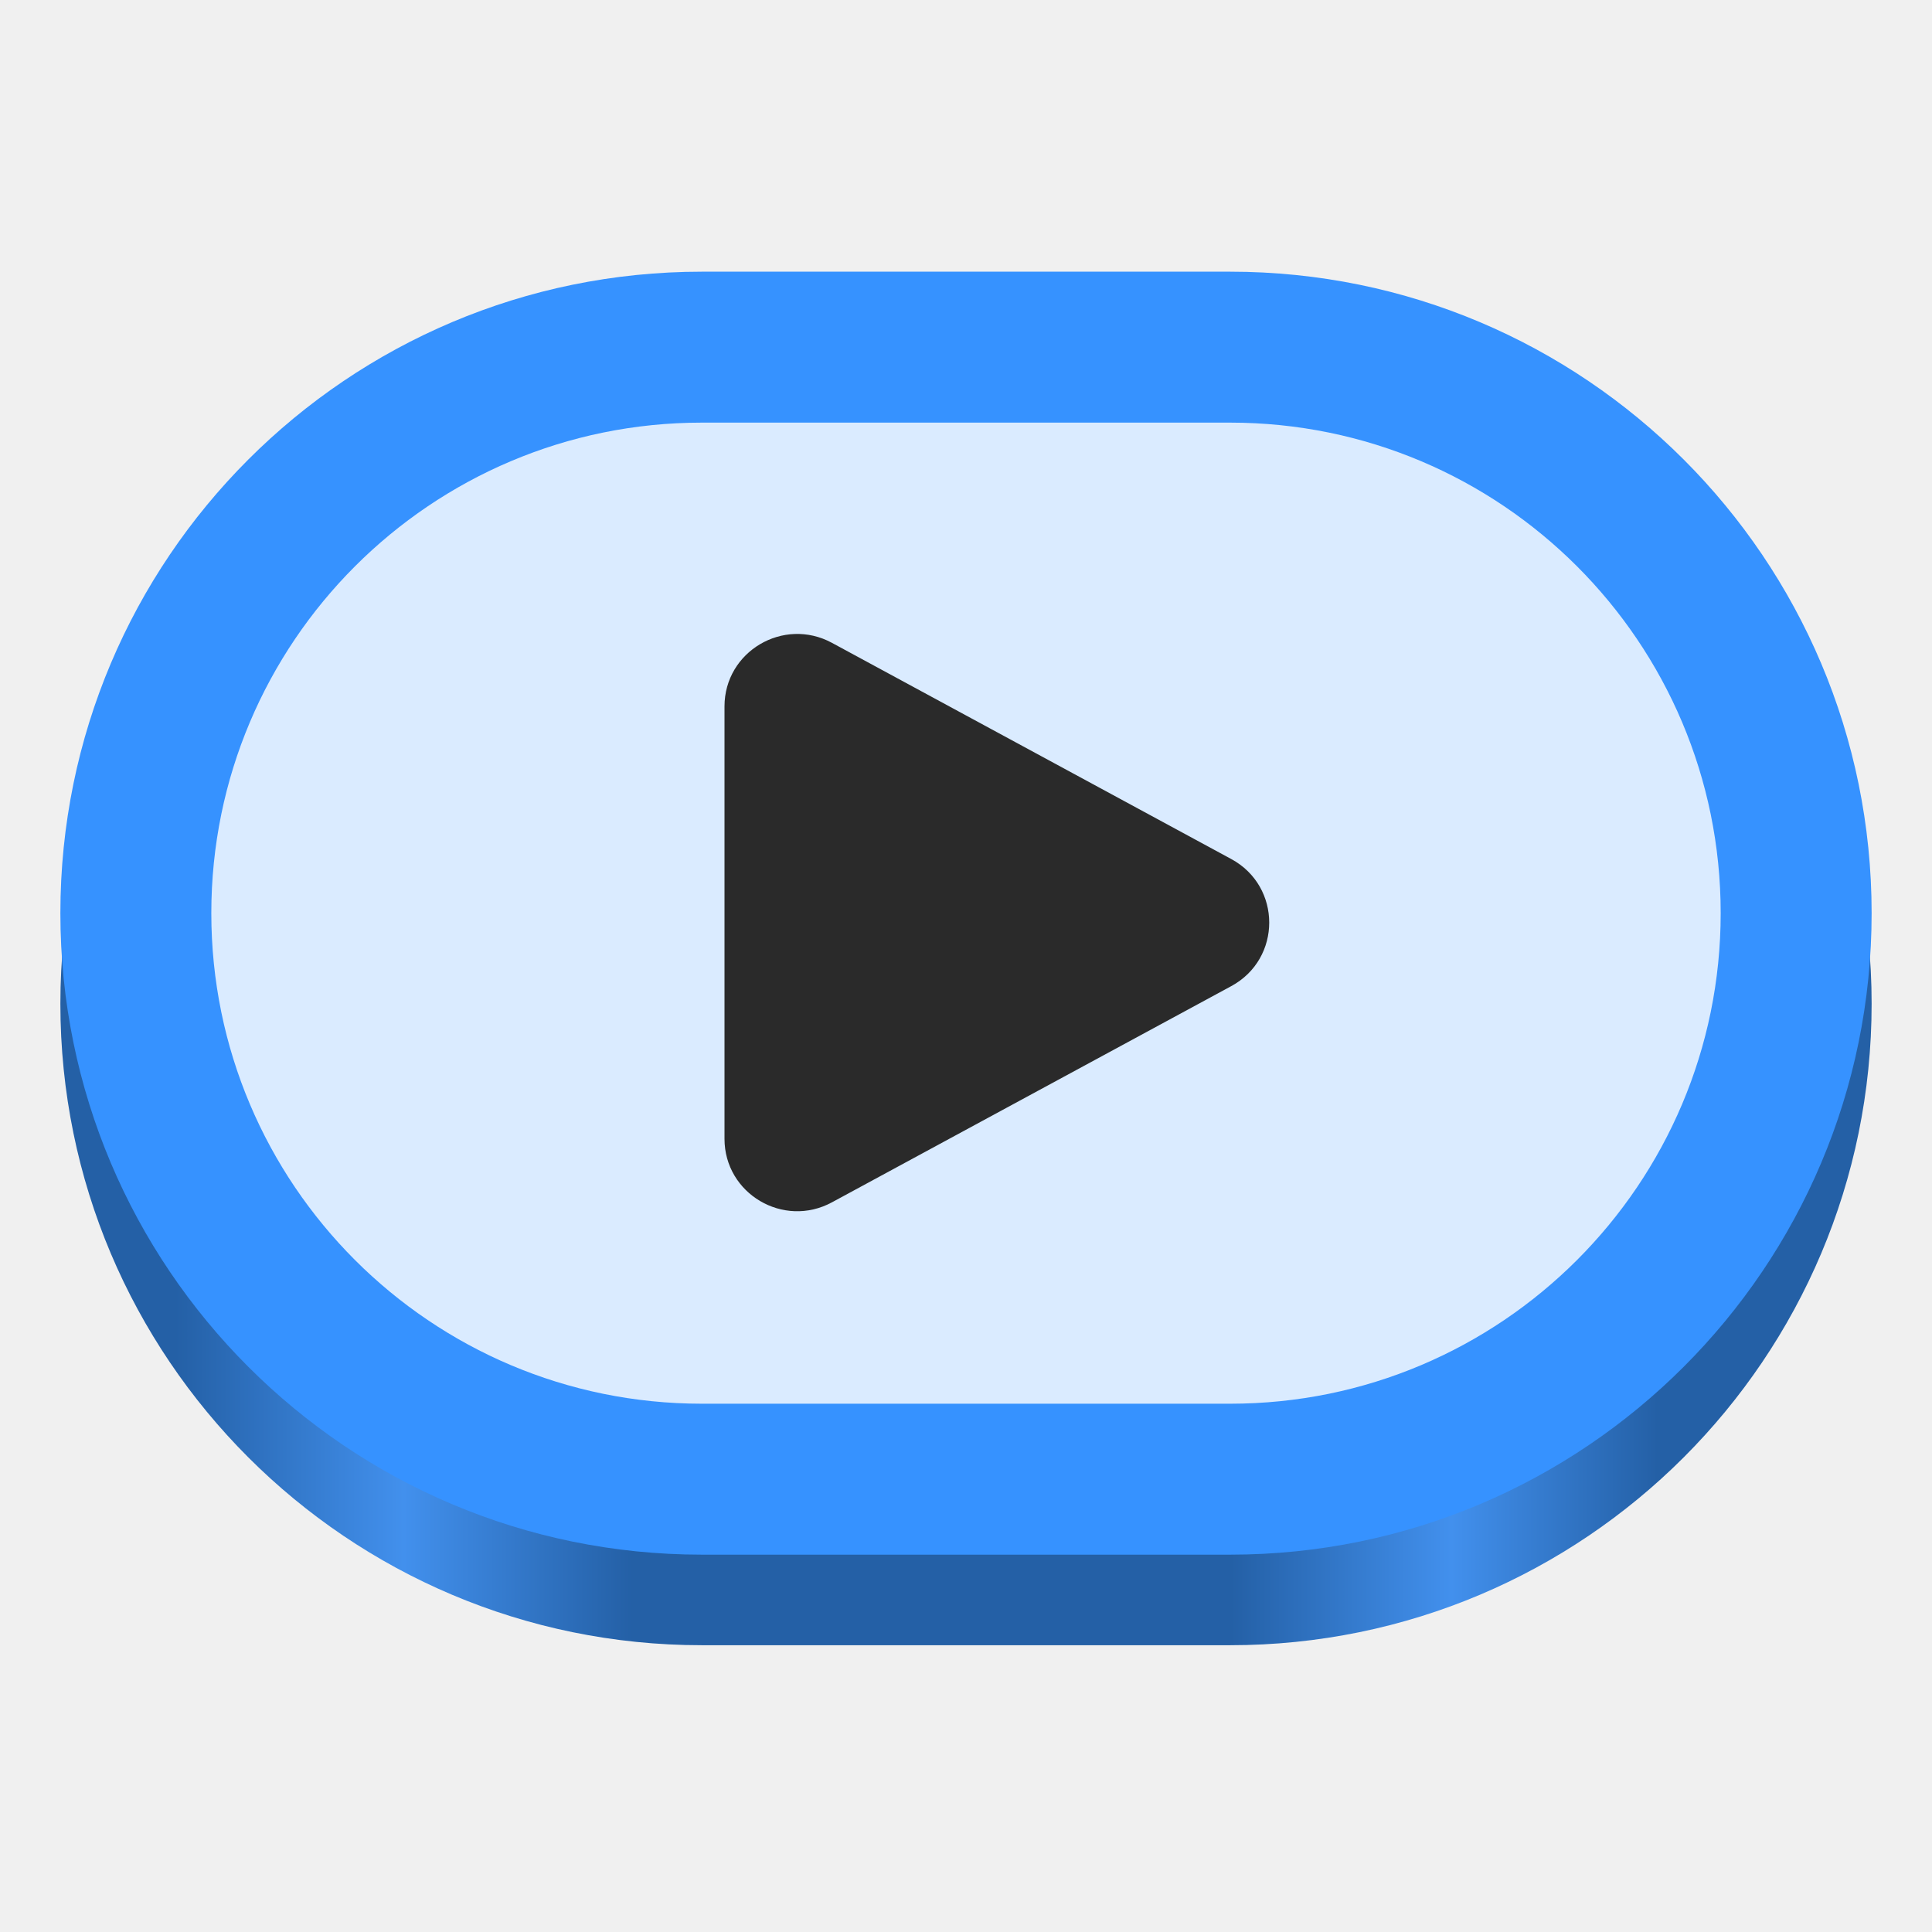
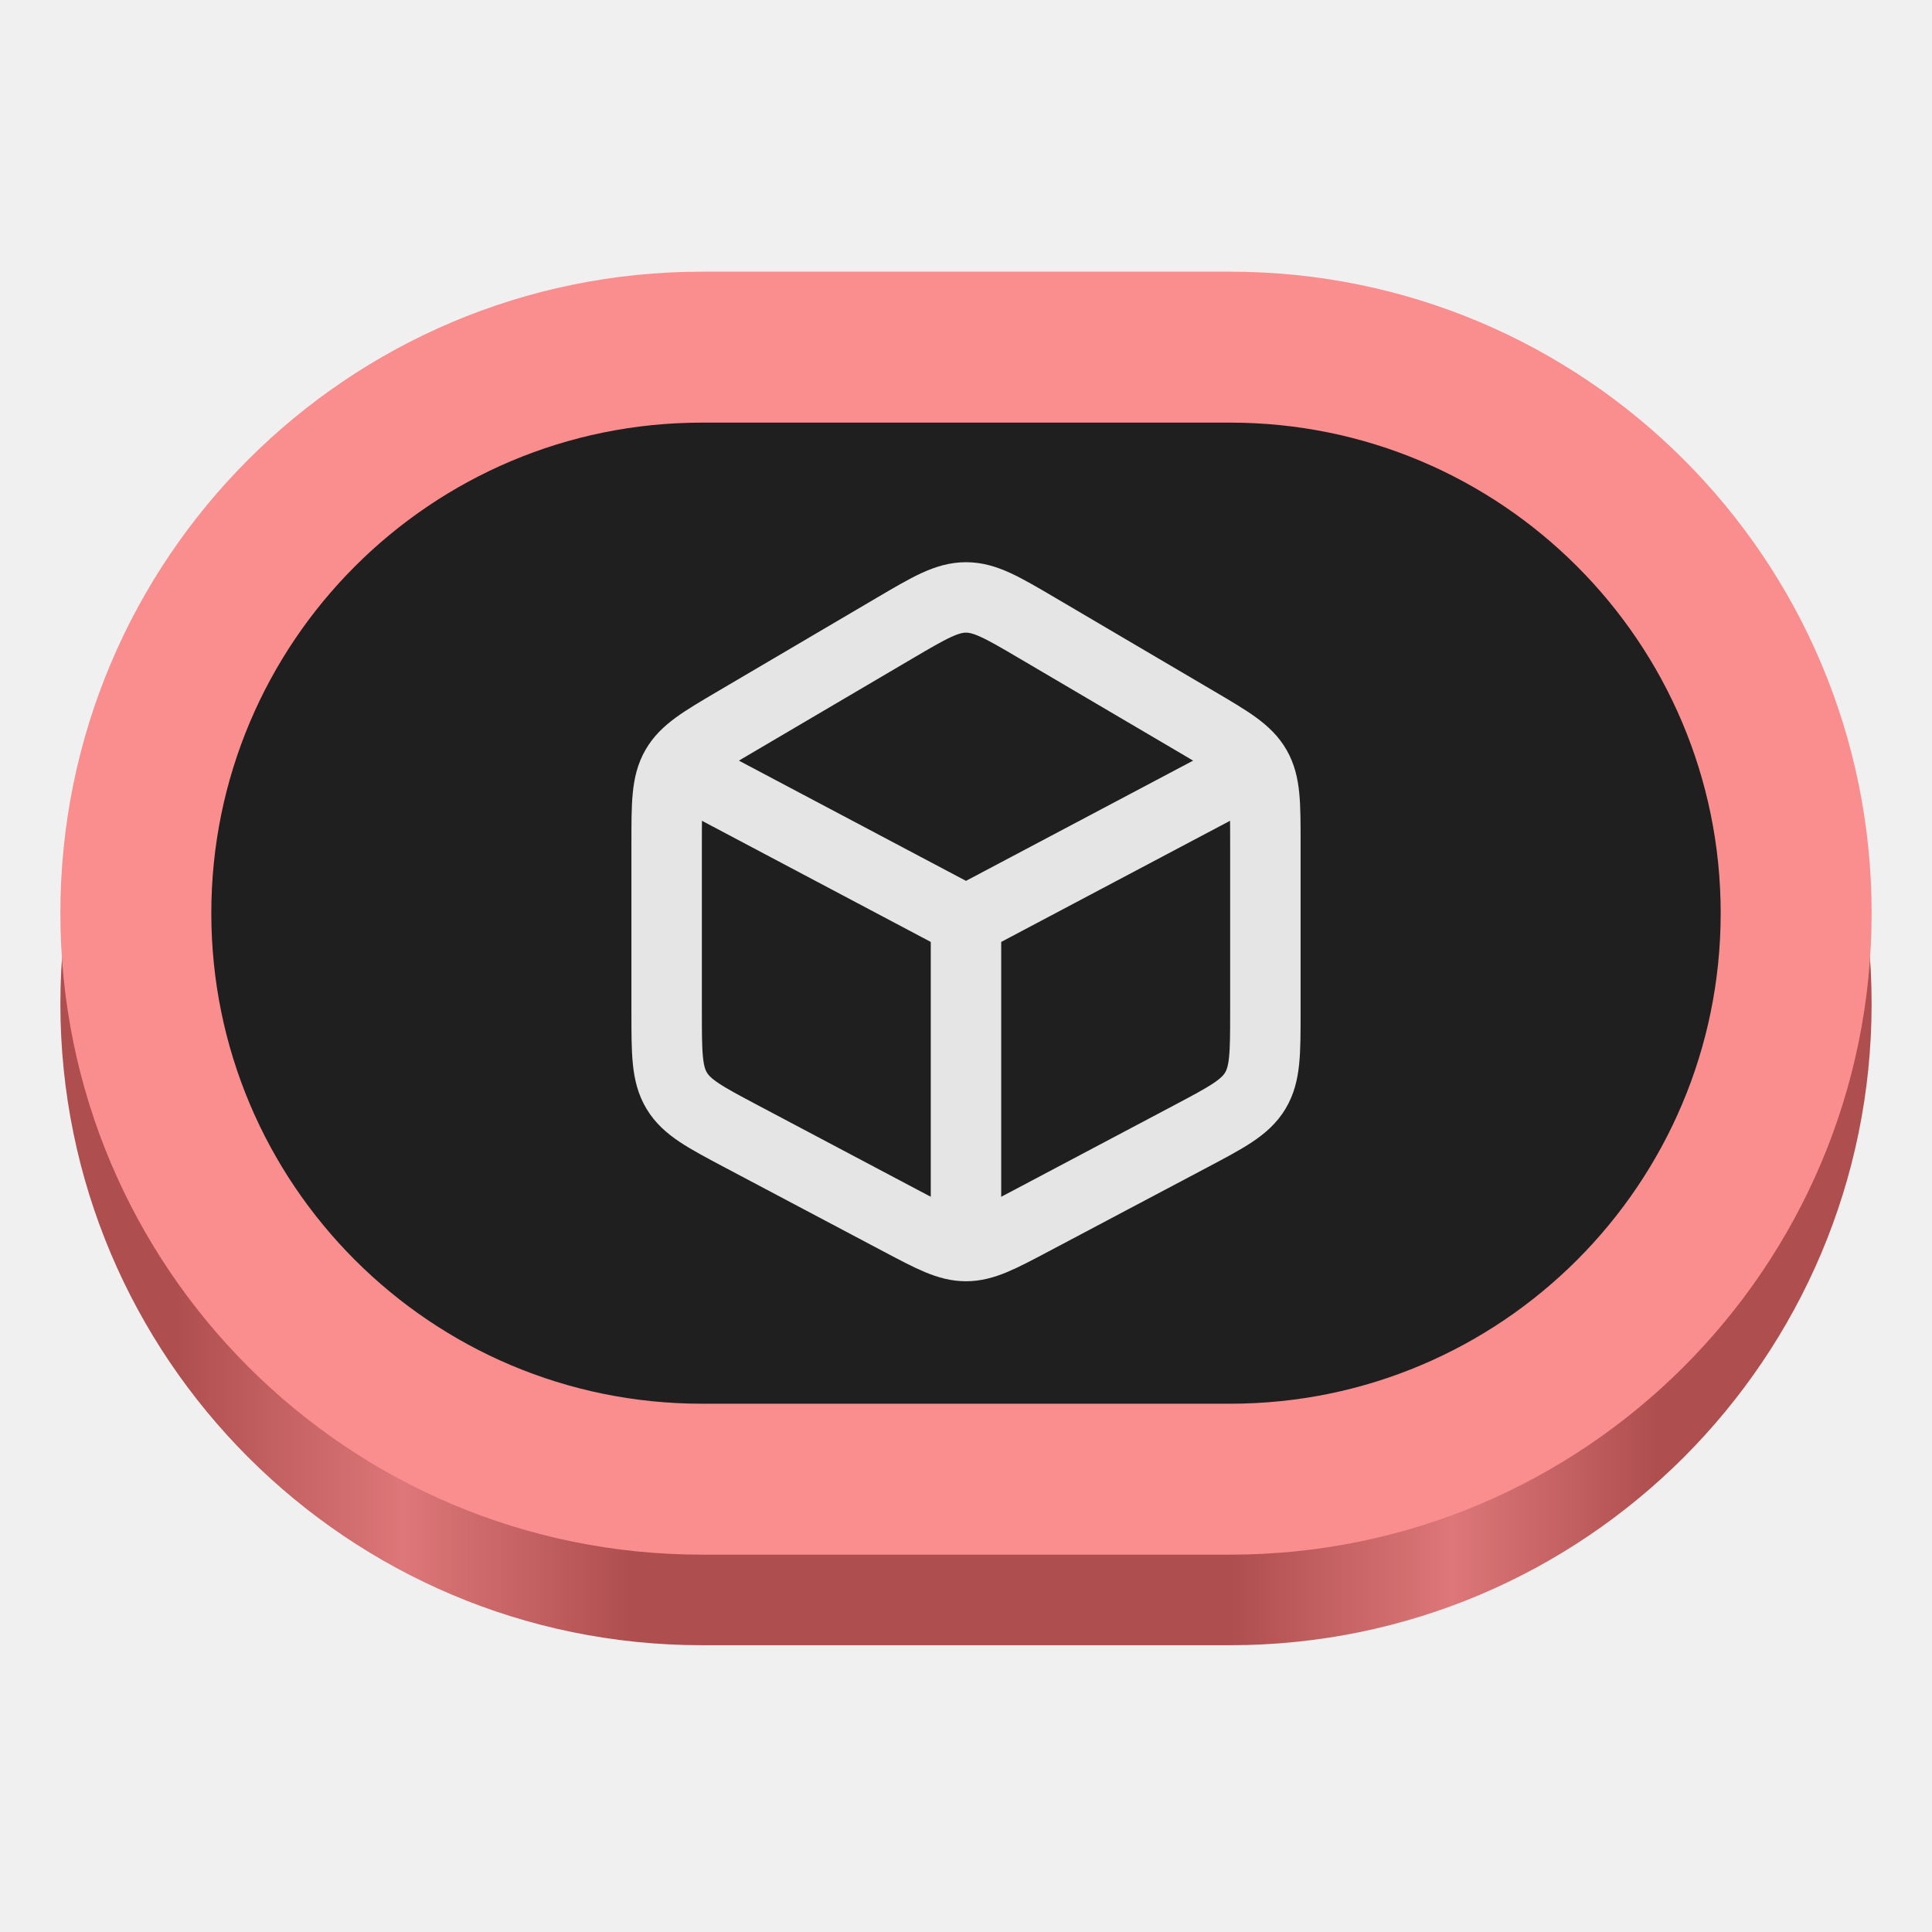
<svg xmlns="http://www.w3.org/2000/svg" width="128" height="128" viewBox="0 0 128 128" fill="none">
-   <rect x="4" y="24" width="120" height="85" rx="42.5" fill="url(#paint0_linear_10700_704)" />
-   <rect x="4" y="18" width="120" height="85" rx="42.5" fill="#3692FF" />
-   <rect x="14" y="28" width="100" height="65" rx="32.5" fill="#DAEBFF" />
-   <path d="M48 46.8C48 43.164 51.908 40.853 55.117 42.589L81.575 56.914C84.927 58.731 84.927 63.519 81.575 65.333L55.117 79.658C51.908 81.397 48 79.084 48 75.45V46.8Z" fill="#2A2A2A" />
+   <rect x="4" y="24" width="120" height="85" rx="42.5" fill="url(#paint0_linear_11588_662)" />
+   <rect x="4" y="18" width="120" height="85" rx="42.5" fill="#FA8D8D" />
+   <rect x="14" y="28" width="100" height="65" rx="32.5" fill="#1F1F1F" />
+   <g clip-path="url(#clip0_11588_662)">
+     <path d="M68.733 41.617L79.233 47.794C81.479 49.115 82.602 49.776 83.218 50.852C83.834 51.929 83.834 53.232 83.834 55.838L83.834 67.047C83.834 69.785 83.834 71.153 83.165 72.264C82.496 73.375 81.287 74.015 78.867 75.296L68.367 80.855C66.229 81.987 65.159 82.553 64 82.553C62.841 82.553 61.772 81.987 59.633 80.855L49.133 75.296C46.714 74.015 45.505 73.375 44.836 72.264C44.167 71.153 44.167 69.785 44.167 67.047L44.167 55.838C44.167 53.232 44.167 51.929 44.783 50.852C45.399 49.776 46.522 49.115 48.768 47.794L59.268 41.617C61.576 40.26 62.73 39.581 64 39.581C65.271 39.581 66.425 40.26 68.733 41.617Z" stroke="#E5E5E5" stroke-width="4.667" />
+     <path d="M63.999 61L83.833 50.5M63.999 61L44.166 50.5M63.999 61L63.999 83.167" stroke="#E5E5E5" stroke-width="4.667" />
+   </g>
  <defs>
-     <linearGradient id="paint0_linear_10700_704" x1="109.818" y1="91.469" x2="11.636" y2="91.469" gradientUnits="userSpaceOnUse">
-       <stop stop-color="#2460A6" />
-       <stop offset="0.139" stop-color="#4290ED" />
-       <stop offset="0.288" stop-color="#2460A6" />
-       <stop offset="0.692" stop-color="#2460A6" />
-       <stop offset="0.846" stop-color="#4290ED" />
-       <stop offset="1" stop-color="#2460A6" />
+     <linearGradient id="paint0_linear_11588_662" x1="109.818" y1="91.469" x2="11.636" y2="91.469" gradientUnits="userSpaceOnUse">
+       <stop stop-color="#AF4E4F" />
+       <stop offset="0.139" stop-color="#DD7779" />
+       <stop offset="0.288" stop-color="#AF4E4F" />
+       <stop offset="0.692" stop-color="#AF4E4F" />
+       <stop offset="0.846" stop-color="#DD7779" />
+       <stop offset="1" stop-color="#AF4E4F" />
    </linearGradient>
+     <clipPath id="clip0_11588_662">
+       <rect width="56" height="56" fill="white" transform="translate(36 33)" />
+     </clipPath>
  </defs>
</svg>
